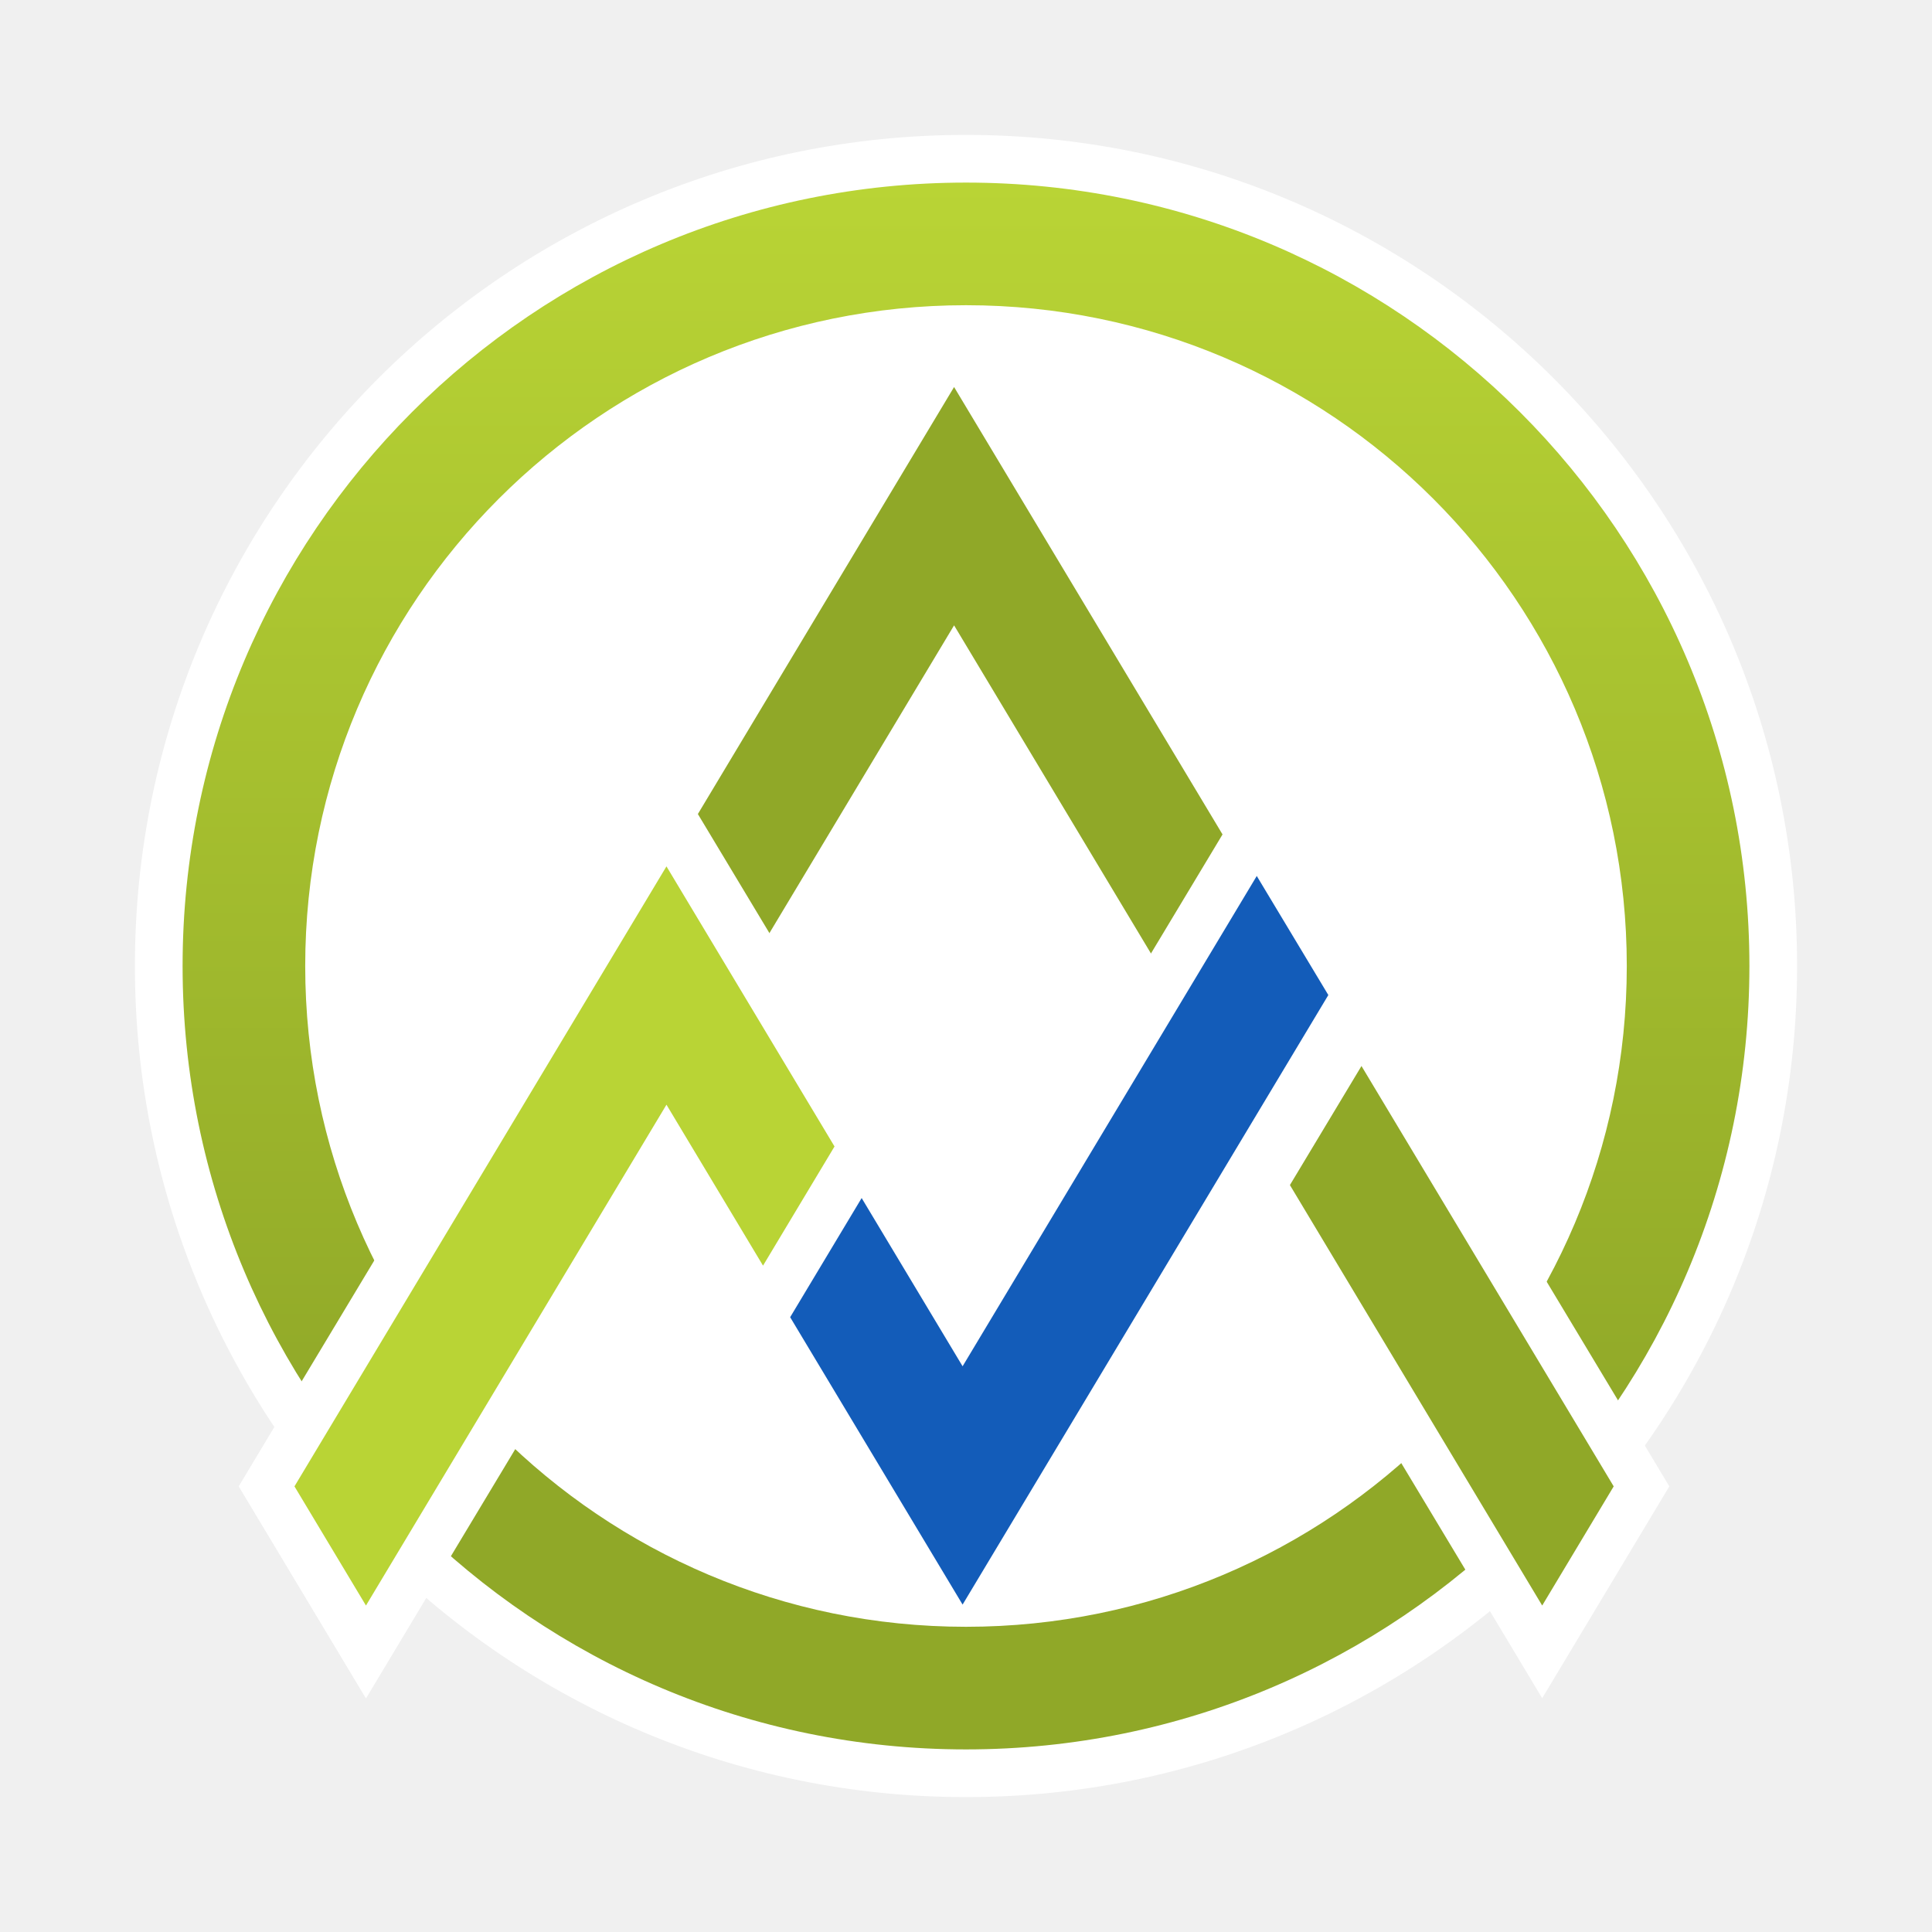
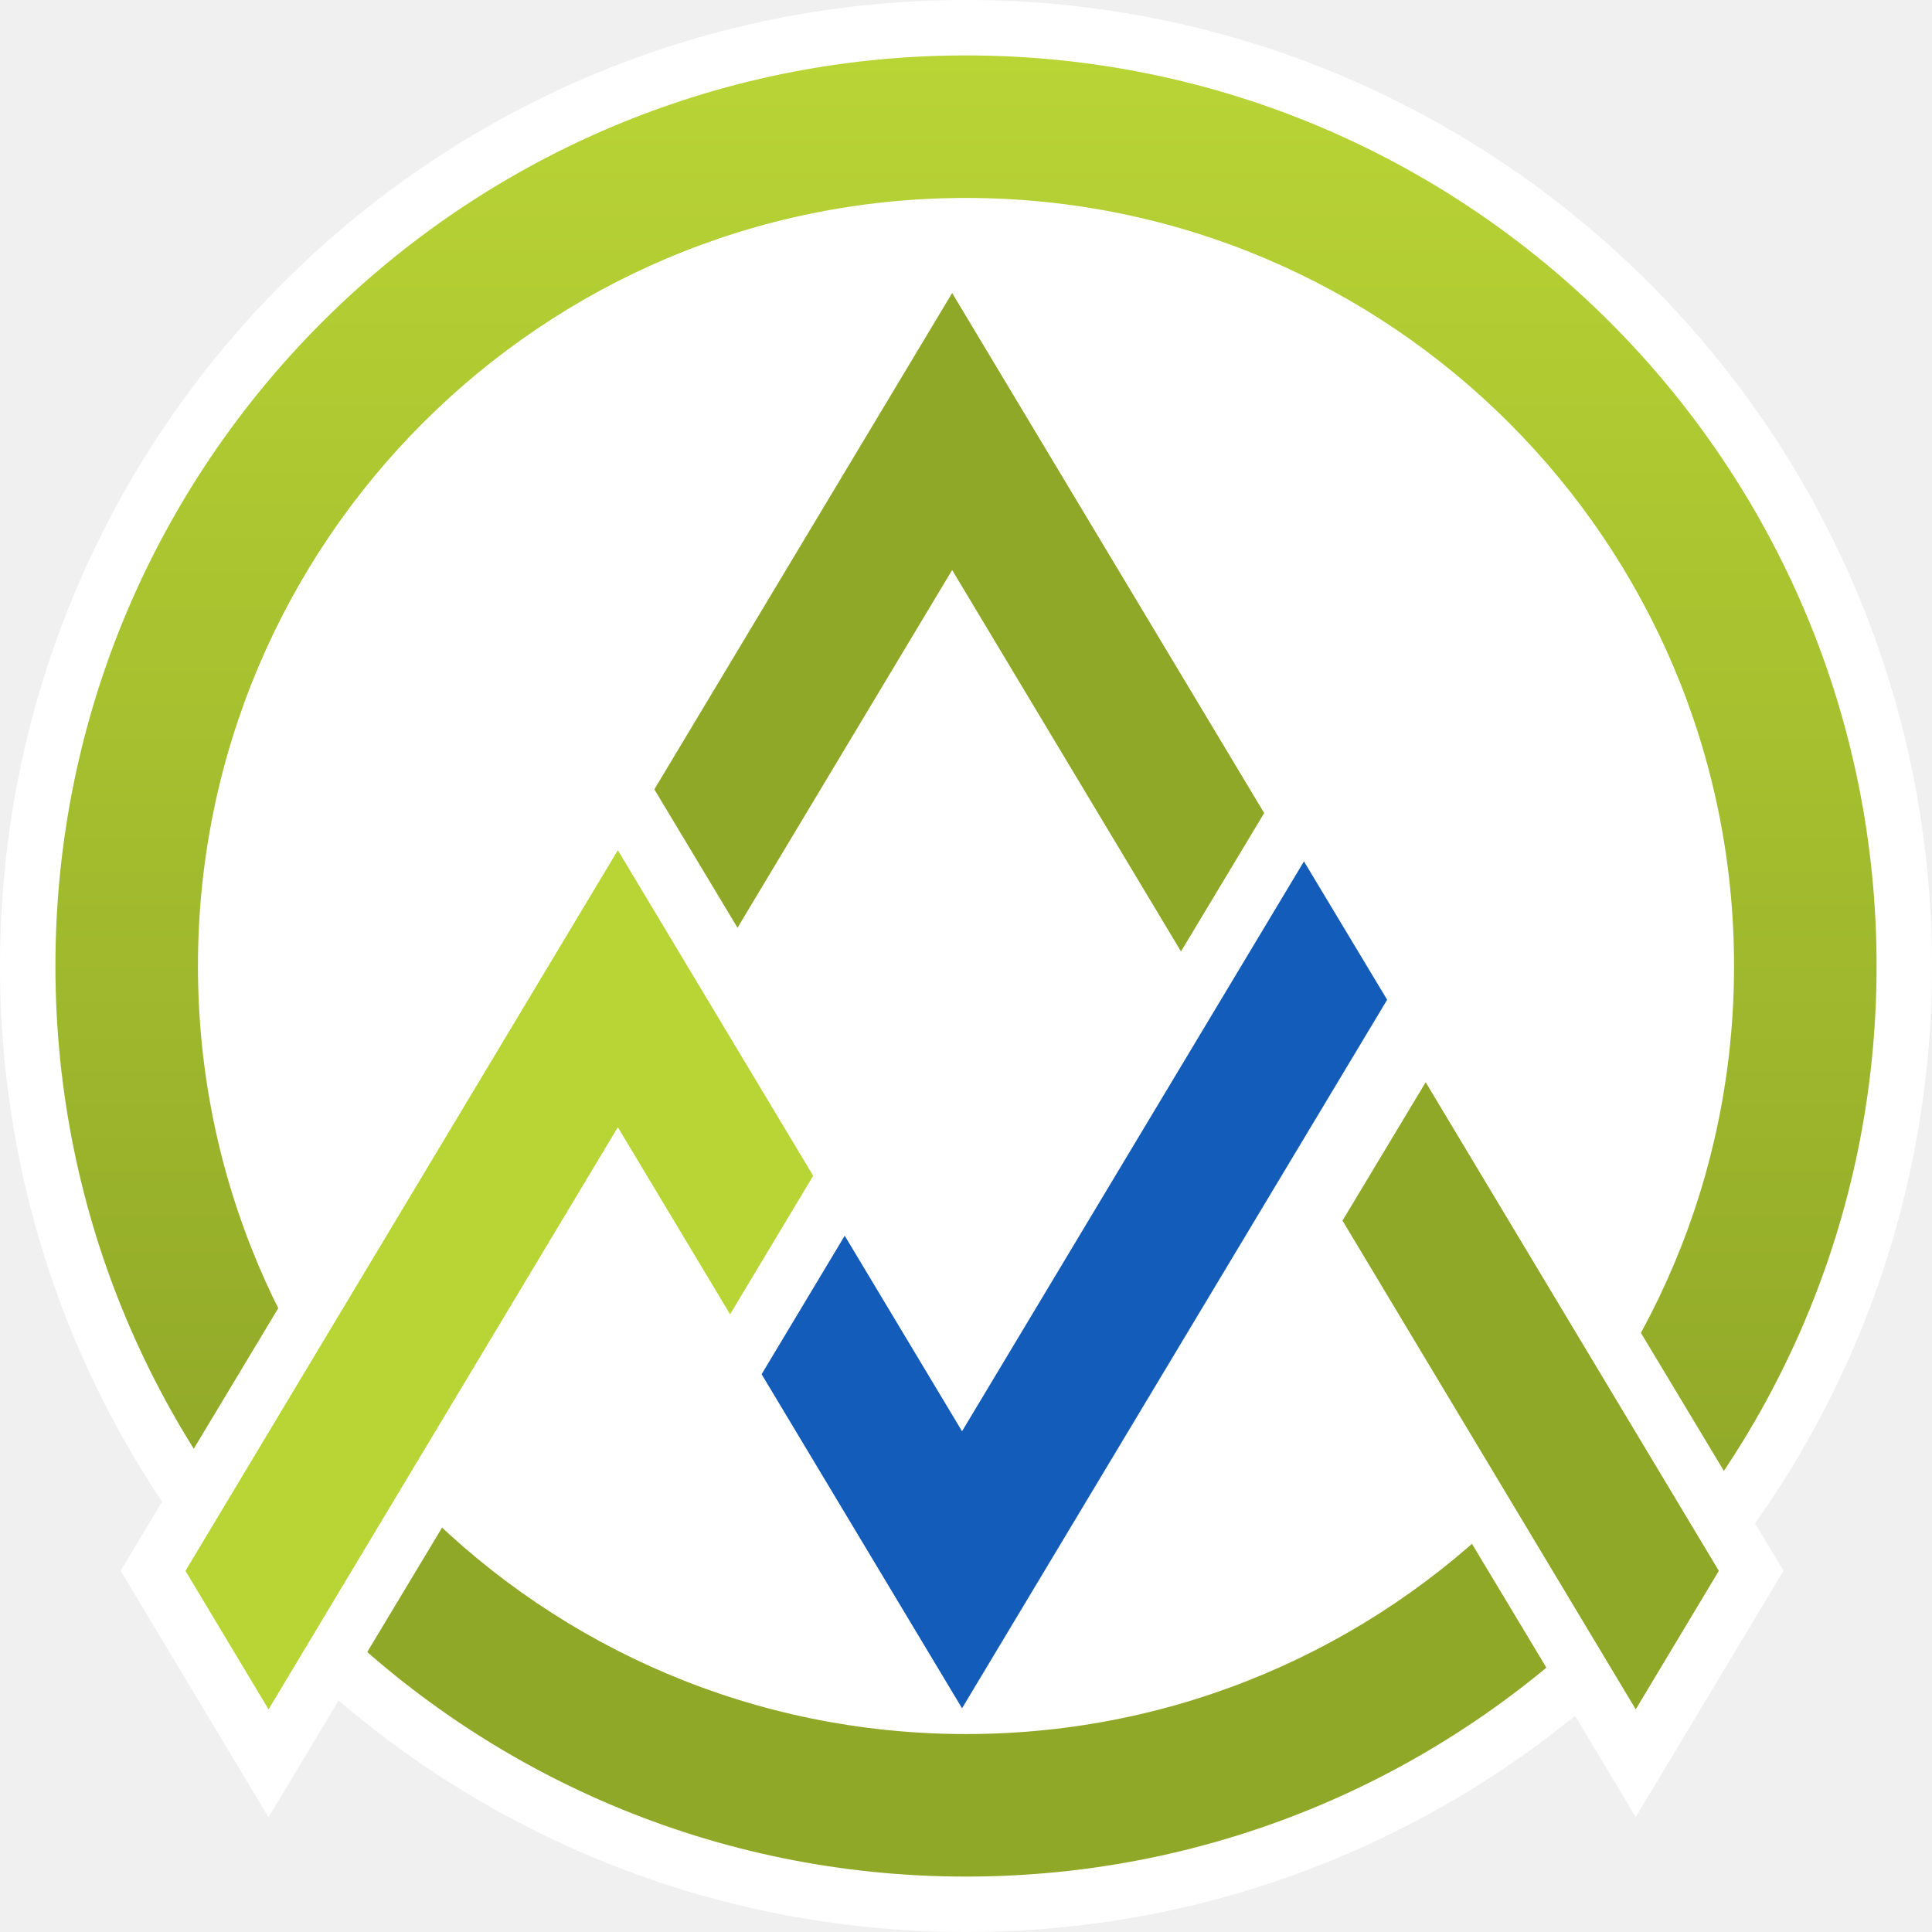
- <svg xmlns="http://www.w3.org/2000/svg" viewBox="0 0 1000 1000" width="1000" height="1000" role="img" aria-labelledby="apm-title">
+ <svg xmlns="http://www.w3.org/2000/svg" viewBox="69.83 69.83 860.34 860.34" role="img" aria-labelledby="apm-title">
  <defs>
    <linearGradient id="apm-ring-fill" gradientUnits="userSpaceOnUse" x1="0" y1="40" x2="0" y2="780">
      <stop offset="0" stop-color="#B9D435" />
      <stop offset="1" stop-color="#90A828" />
    </linearGradient>
    <mask id="apm-ring" maskUnits="userSpaceOnUse" x="0" y="0" width="1000" height="1000">
      <rect width="1000" height="1000" fill="#fff" />
      <g fill="#000">
        <path d="M 314.24 421.90 L 456.82 659.17 L 482.54 643.71 L 339.96 406.44 Z" />
        <path d="M 669.79 390.87 L 527.16 628.14 L 552.88 643.60 L 695.51 406.33 Z" />
        <path d="M 749.82 471.20 L 607.19 708.46 L 632.91 723.92 L 775.54 486.66 Z" />
        <path d="M 762.50 613.08 L 905.13 850.34 L 930.84 834.88 L 788.21 597.62 Z" />
        <path d="M 706.54 710.30 L 849.17 947.56 L 874.88 932.10 L 732.25 694.84 Z" />
        <path d="M 259.71 684.91 L 117.08 922.18 L 142.79 937.63 L 285.42 700.36 Z" />
        <path d="M 186.14 617.03 L 43.51 854.30 L 69.23 869.76 L 211.86 632.49 Z" />
        <path d="M 623.04 367.81 L 765.67 605.08 L 791.39 589.62 L 648.76 352.35 Z" />
        <path d="M 94.03 805.55 L 315.55 436.35 L 332.69 436.35 L 434.46 605.97 L 380.82 695.37 L 324.12 600.88 L 147.67 894.96 Z" />
        <path d="M 385.09 706.22 L 489.43 880.12 L 506.57 880.12 L 738.51 493.56 L 684.86 404.15 L 498.00 715.59 L 438.73 616.81 Z" />
      </g>
    </mask>
    <mask id="apm-a" maskUnits="userSpaceOnUse" x="0" y="0" width="1000" height="1000">
      <rect width="1000" height="1000" fill="#fff" />
      <g fill="#000">
        <path d="M 314.24 421.90 L 456.82 659.17 L 482.54 643.71 L 339.96 406.44 Z" />
        <path d="M 669.79 390.87 L 527.16 628.14 L 552.88 643.60 L 695.51 406.33 Z" />
        <path d="M 749.82 471.20 L 607.19 708.46 L 632.91 723.92 L 775.54 486.66 Z" />
        <path d="M 94.03 805.55 L 315.55 436.35 L 332.69 436.35 L 434.46 605.97 L 380.82 695.37 L 324.12 600.88 L 147.67 894.96 Z" />
        <path d="M 385.09 706.22 L 489.43 880.12 L 506.57 880.12 L 738.51 493.56 L 684.86 404.15 L 498.00 715.59 L 438.73 616.81 Z" />
      </g>
    </mask>
    <mask id="apm-chevron" maskUnits="userSpaceOnUse" x="0" y="0" width="1000" height="1000">
      <rect width="1000" height="1000" fill="#fff" />
      <path d="M 385.09 706.22 L 489.43 880.12 L 506.57 880.12 L 738.51 493.56 L 684.86 404.15 L 498.00 715.59 L 438.73 616.81 Z" fill="#000" />
    </mask>
    <mask id="apm-check" maskUnits="userSpaceOnUse" x="0" y="0" width="1000" height="1000">
      <rect width="1000" height="1000" fill="#fff" />
      <path d="M 623.04 367.81 L 765.67 605.08 L 791.39 589.62 L 648.76 352.35 Z" fill="#000" />
    </mask>
  </defs>
  <g transform="translate(500 500) scale(0.8815) translate(-500 -500)">
    <g fill="#FFFFFF">
      <circle cx="500" cy="500" r="488" />
      <path d="M 73.03 805.55 L 468.99 145.62 L 517.01 145.62 L 912.97 805.55 L 838.33 929.94 L 493.00 354.39 L 147.67 929.94 Z" />
      <path d="M 73.04 805.55 L 300.11 427.09 L 348.13 427.09 L 455.45 605.97 L 380.82 730.36 L 324.12 635.86 L 147.67 929.94 Z" />
      <path d="M 364.09 706.22 L 473.99 889.38 L 522.01 889.38 L 759.50 493.56 L 684.86 369.16 L 498.00 680.61 L 438.73 581.82 Z" />
    </g>
    <path d="M 40 500 a 460 460 0 1 0 920 0 a 460 460 0 1 0 -920 0 Z M 112 500 a 388 388 0 1 1 776 0 a 388 388 0 1 1 -776 0 Z" fill="url(#apm-ring-fill)" fill-rule="evenodd" mask="url(#apm-ring)" />
    <path d="M 105.69 805.55 L 493.00 160.03 L 880.31 805.55 L 838.33 875.52 L 493.00 299.97 L 147.67 875.52 Z" fill="#90A828" mask="url(#apm-a)" />
    <g mask="url(#apm-chevron)">
      <path d="M 105.69 805.55 L 324.12 441.50 L 422.80 605.97 L 380.82 675.94 L 324.12 581.44 L 147.67 875.52 Z" fill="#B9D435" />
    </g>
    <g mask="url(#apm-check)">
      <path d="M 396.75 706.22 L 498.00 874.97 L 726.85 493.56 L 684.86 423.59 L 498.00 735.03 L 438.73 636.25 Z" fill="#135CB9" />
    </g>
  </g>
</svg>
